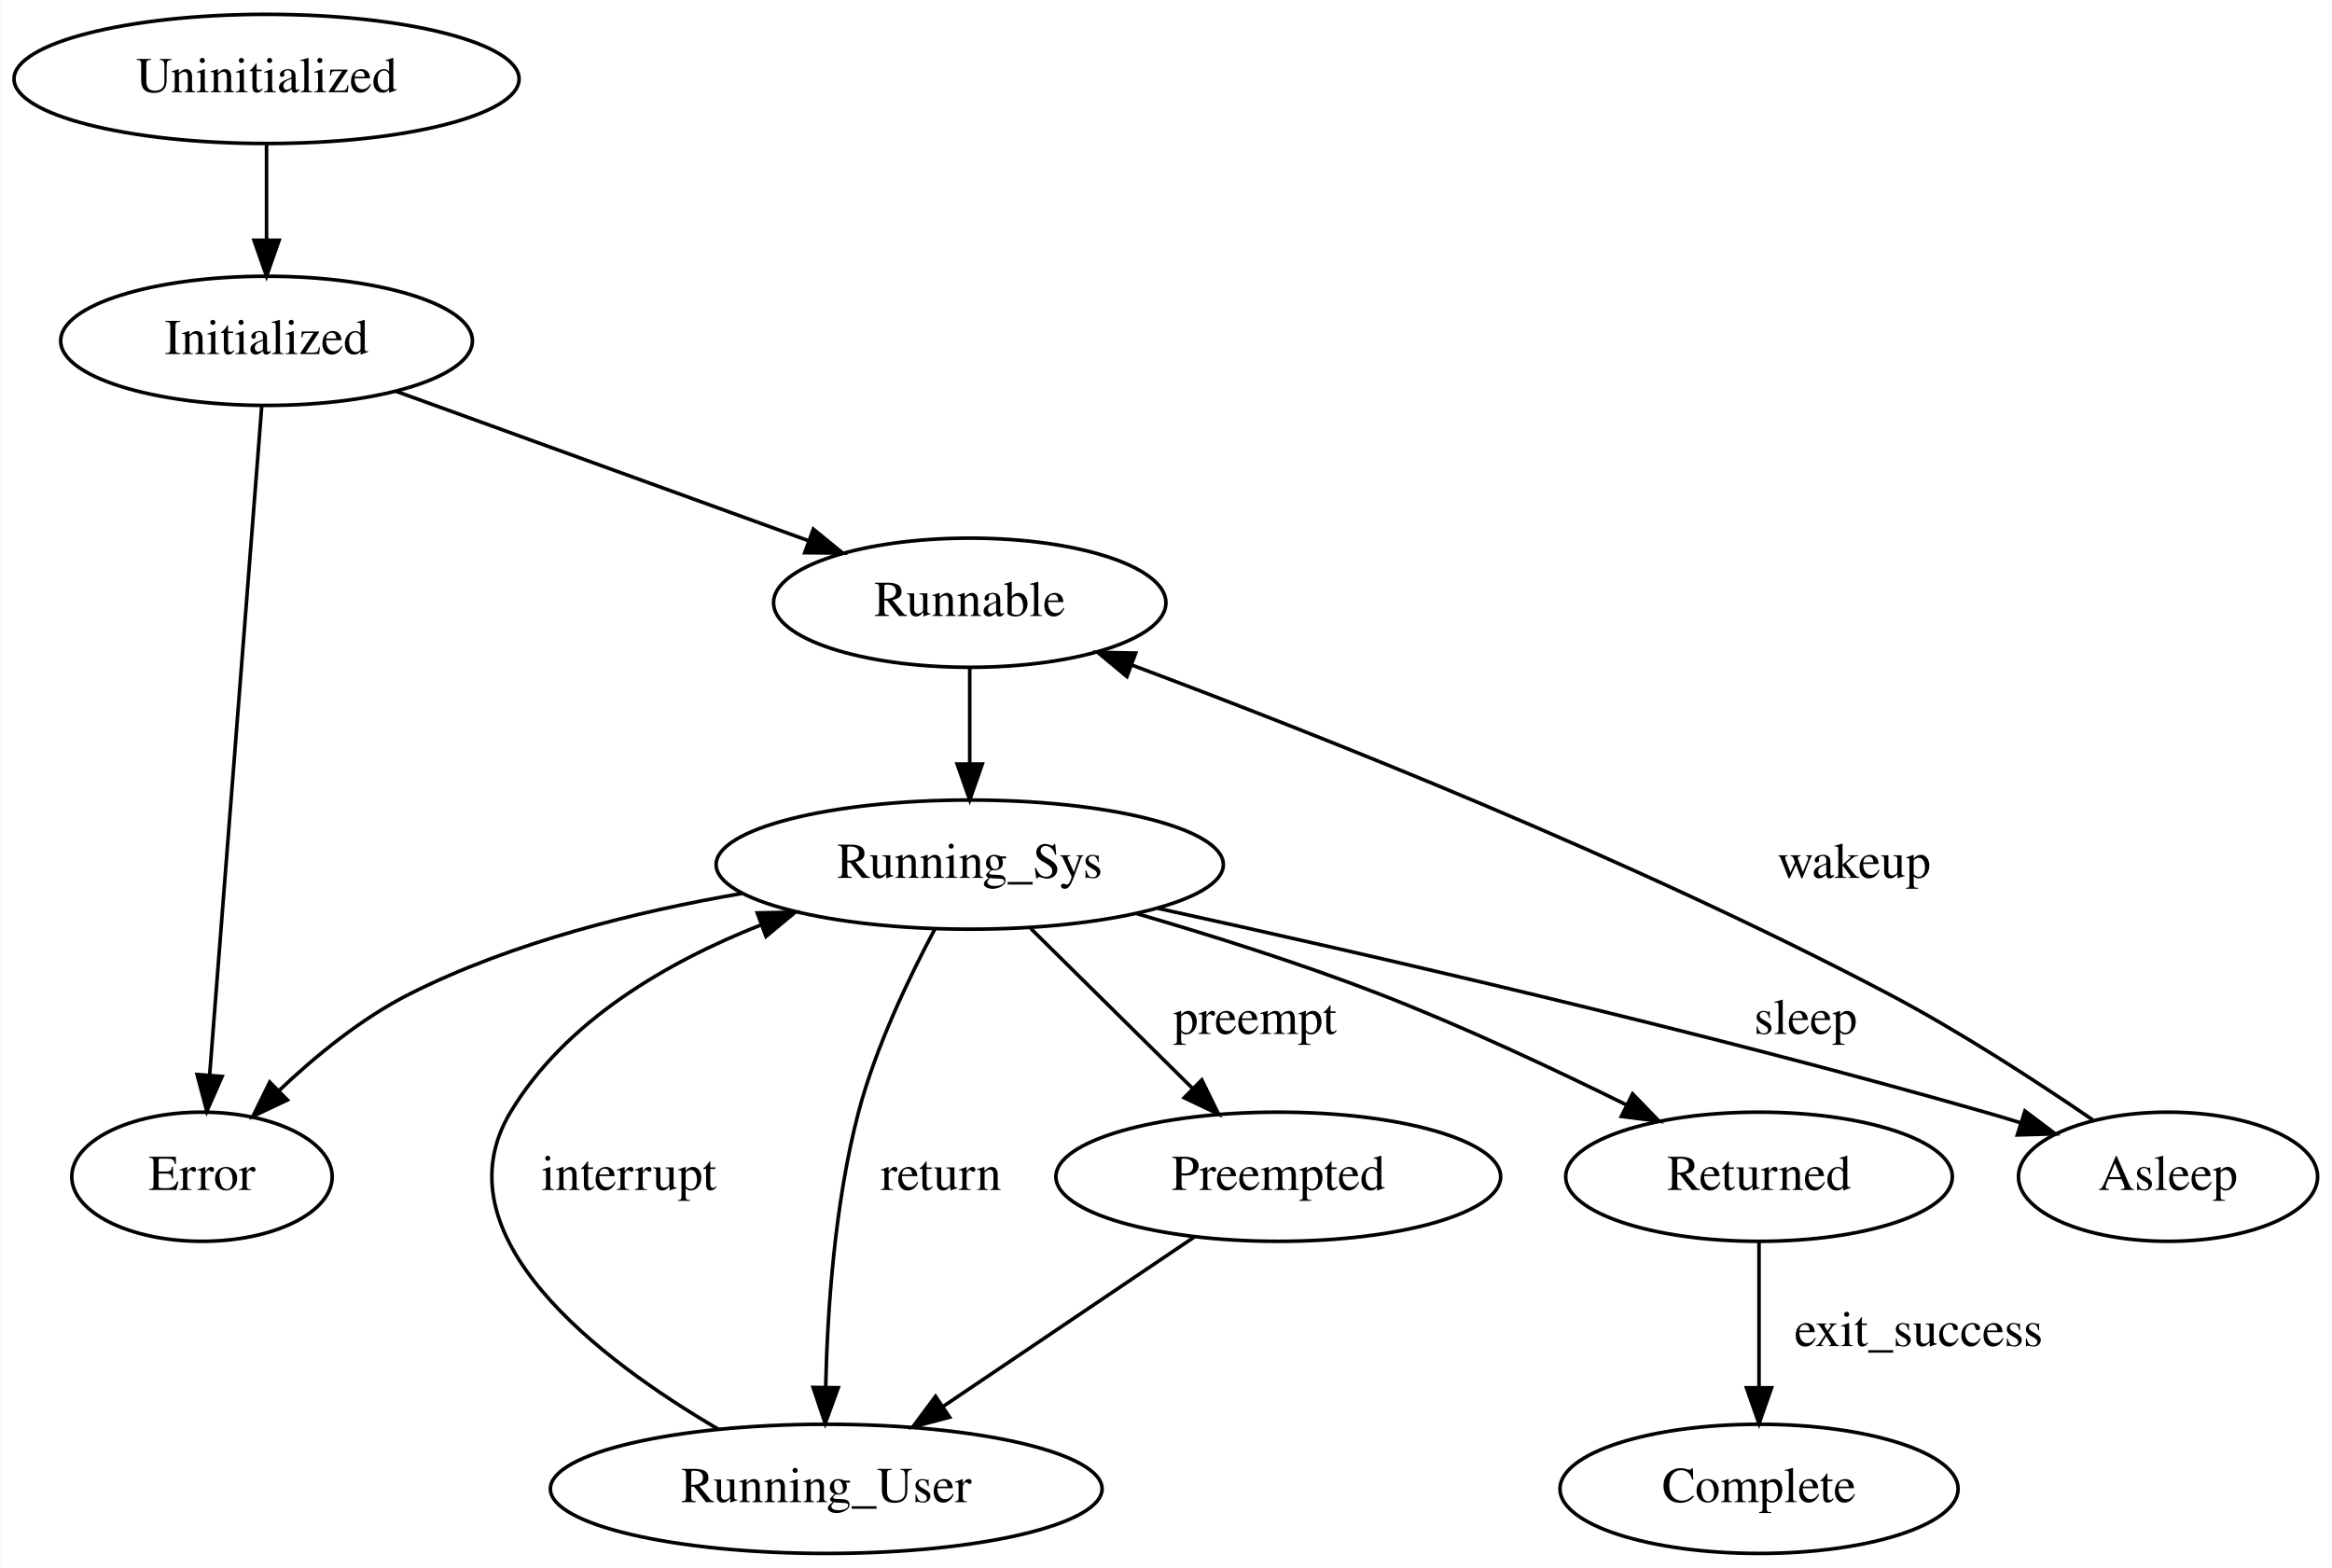
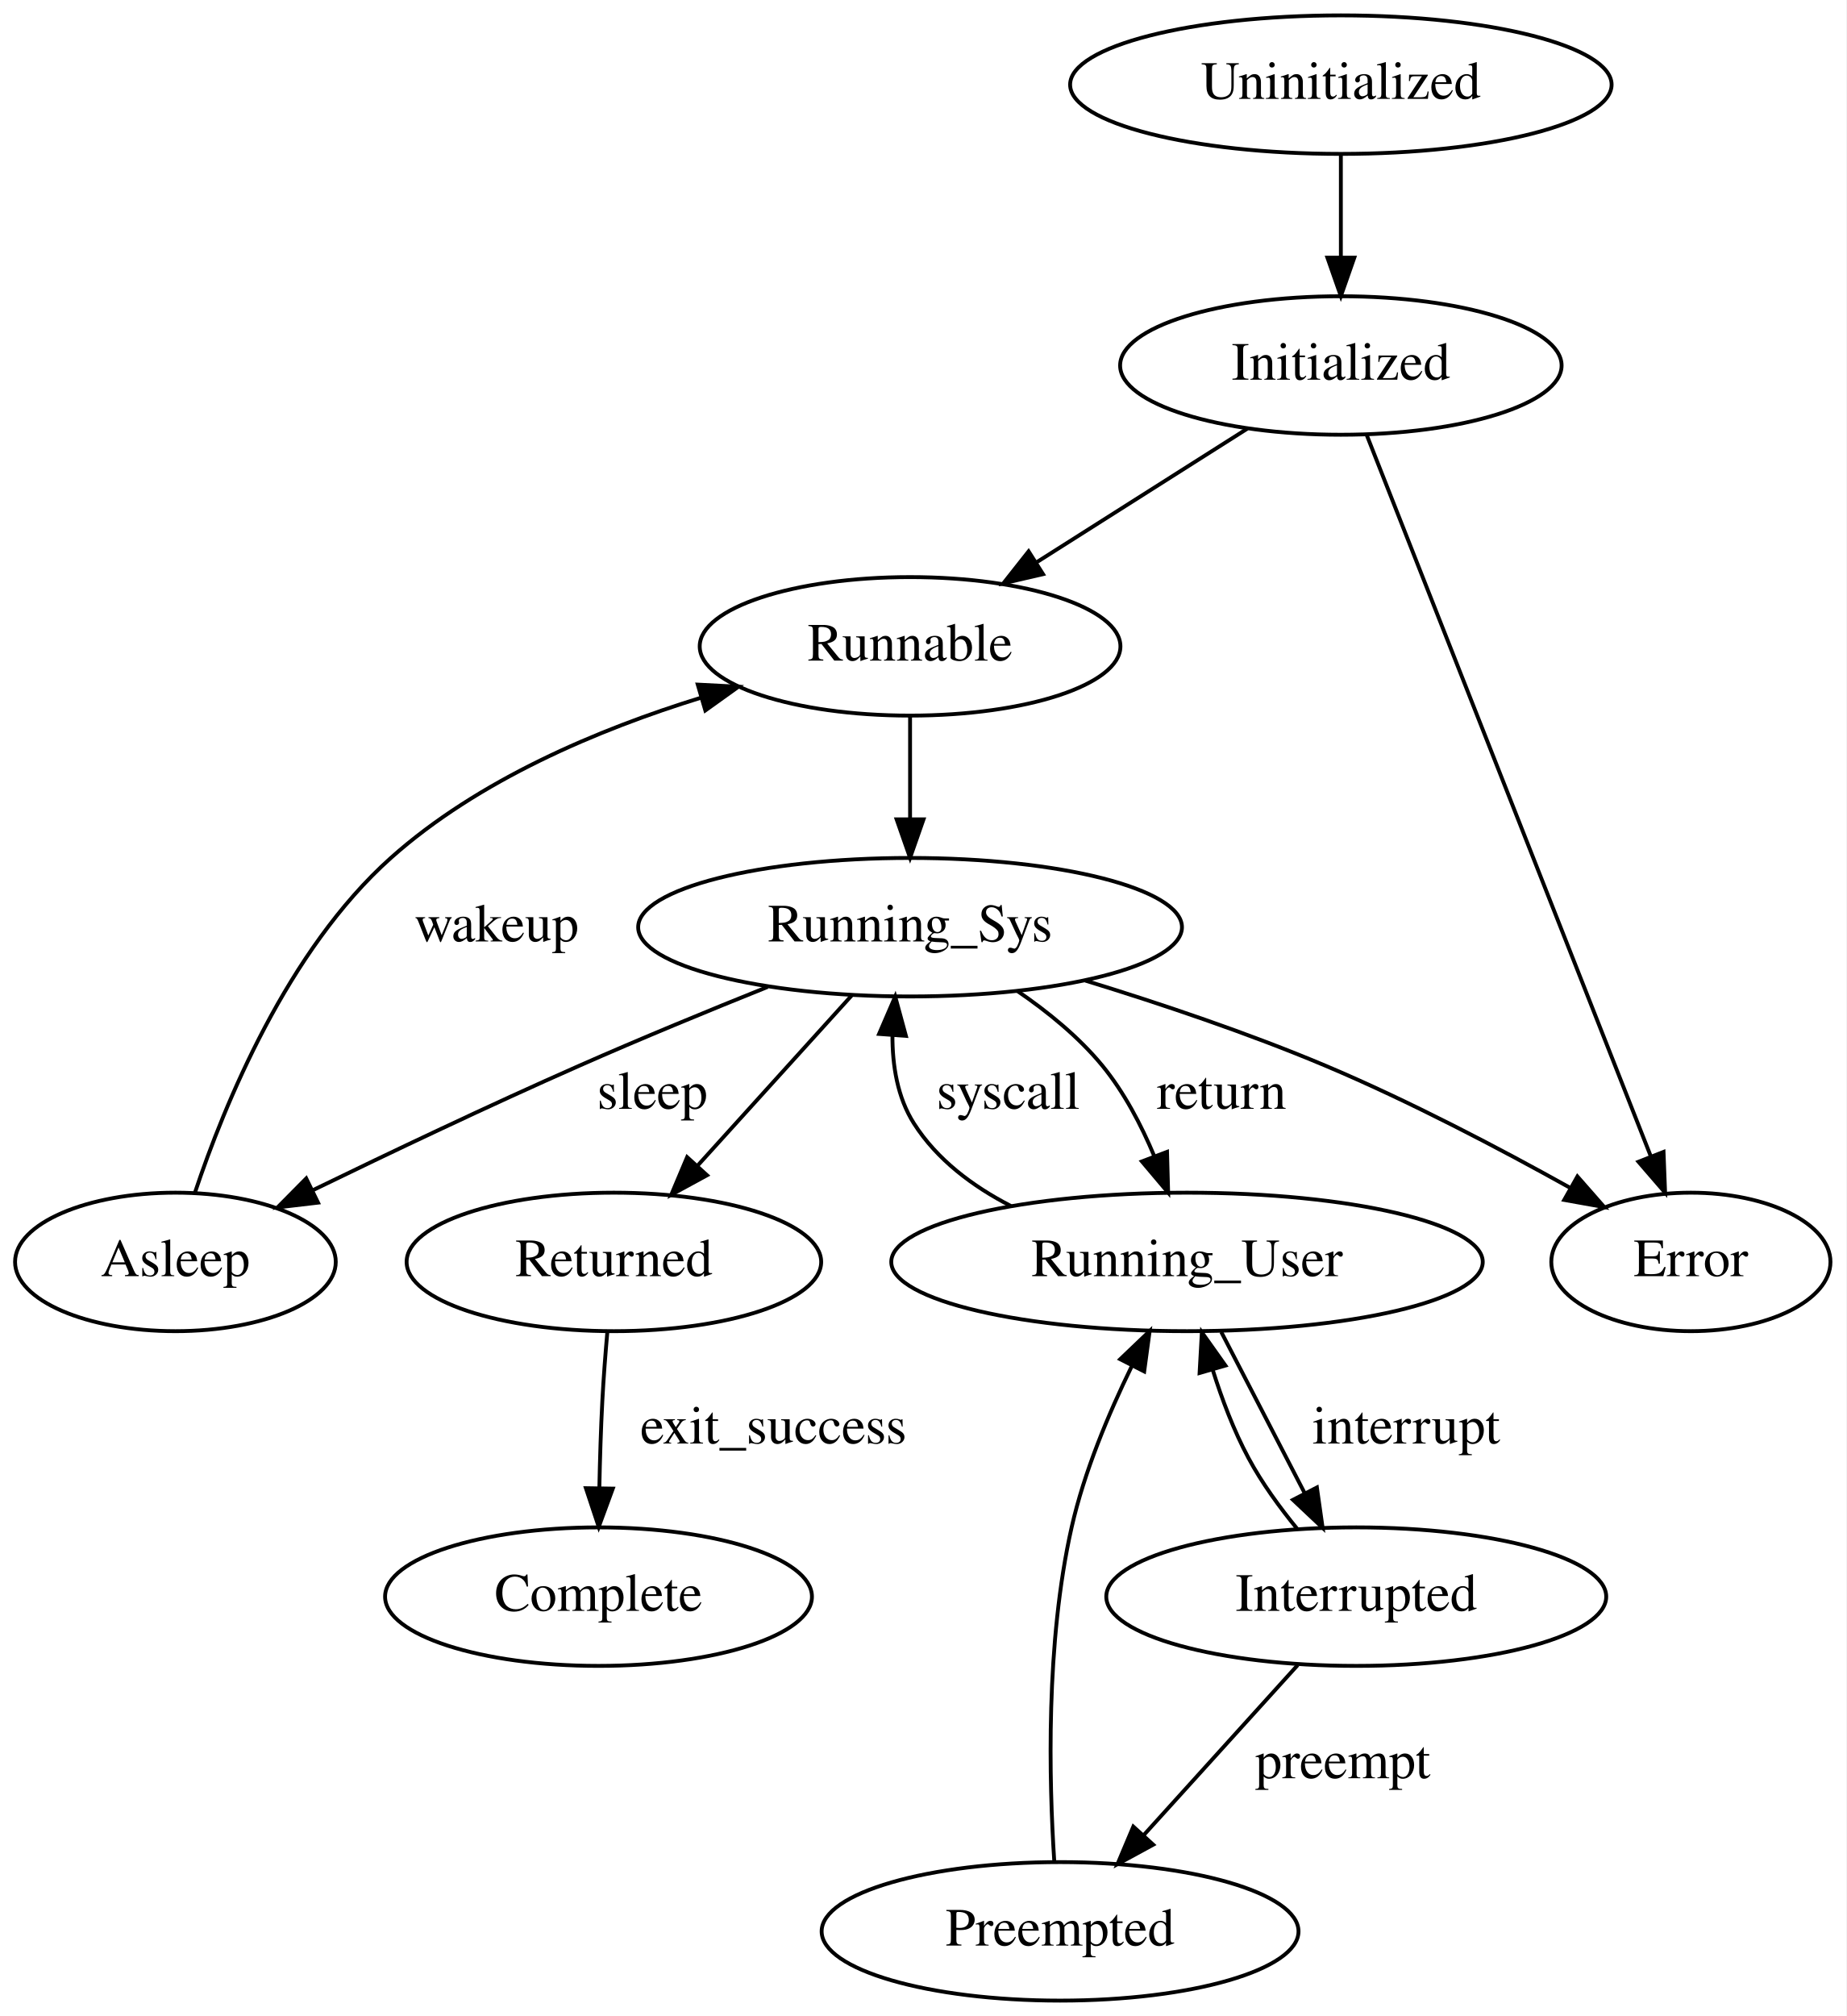
- <svg xmlns="http://www.w3.org/2000/svg" width="650pt" height="437pt" viewBox="0.00 0.00 649.79 437.00">
-   <g id="graph0" class="graph" transform="scale(1 1) rotate(0) translate(4 433)">
-     <polygon fill="white" stroke="transparent" points="-4,4 -4,-433 645.79,-433 645.79,4 -4,4" />
+ <svg xmlns="http://www.w3.org/2000/svg" width="480pt" height="524pt" viewBox="0.00 0.00 479.99 524.00">
+   <g id="graph0" class="graph" transform="scale(1 1) rotate(0) translate(4 520)">
+     <polygon fill="white" stroke="transparent" points="-4,4 -4,-520 475.99,-520 475.99,4 -4,4" />
    <g id="node1" class="node">
-       <ellipse fill="none" stroke="black" cx="70.19" cy="-411" rx="70.39" ry="18" />
-       <text text-anchor="middle" x="70.19" y="-407.3" font-family="Times,serif" font-size="14.00">Uninitialized</text>
+       <ellipse fill="none" stroke="black" cx="344.6" cy="-498" rx="70.39" ry="18" />
+       <text text-anchor="middle" x="344.6" y="-494.3" font-family="Times,serif" font-size="14.00">Uninitialized</text>
    </g>
    <g id="node2" class="node">
-       <ellipse fill="none" stroke="black" cx="70.19" cy="-338" rx="57.39" ry="18" />
-       <text text-anchor="middle" x="70.19" y="-334.3" font-family="Times,serif" font-size="14.00">Initialized</text>
+       <ellipse fill="none" stroke="black" cx="344.6" cy="-425" rx="57.39" ry="18" />
+       <text text-anchor="middle" x="344.6" y="-421.3" font-family="Times,serif" font-size="14.00">Initialized</text>
    </g>
    <g id="edge1" class="edge">
-       <path fill="none" stroke="black" d="M70.19,-392.81C70.19,-384.79 70.19,-375.05 70.19,-366.07" />
-       <polygon fill="black" stroke="black" points="73.69,-366.03 70.19,-356.03 66.69,-366.03 73.69,-366.03" />
+       <path fill="none" stroke="black" d="M344.6,-479.81C344.6,-471.79 344.6,-462.05 344.6,-453.07" />
+       <polygon fill="black" stroke="black" points="348.1,-453.03 344.6,-443.03 341.1,-453.03 348.1,-453.03" />
    </g>
    <g id="node3" class="node">
-       <ellipse fill="none" stroke="black" cx="266.19" cy="-265" rx="54.69" ry="18" />
-       <text text-anchor="middle" x="266.19" y="-261.3" font-family="Times,serif" font-size="14.00">Runnable</text>
+       <ellipse fill="none" stroke="black" cx="232.6" cy="-352" rx="54.69" ry="18" />
+       <text text-anchor="middle" x="232.6" y="-348.3" font-family="Times,serif" font-size="14.00">Runnable</text>
    </g>
    <g id="edge2" class="edge">
-       <path fill="none" stroke="black" d="M106.14,-323.98C138.57,-312.23 186.39,-294.91 221.32,-282.26" />
-       <polygon fill="black" stroke="black" points="222.59,-285.52 230.8,-278.82 220.21,-278.94 222.59,-285.52" />
+       <path fill="none" stroke="black" d="M320.29,-408.59C304.3,-398.45 283.15,-385.05 265.63,-373.94" />
+       <polygon fill="black" stroke="black" points="267.17,-370.77 256.85,-368.38 263.42,-376.69 267.17,-370.77" />
    </g>
    <g id="node4" class="node">
-       <ellipse fill="none" stroke="black" cx="52.19" cy="-105" rx="36.29" ry="18" />
-       <text text-anchor="middle" x="52.19" y="-101.3" font-family="Times,serif" font-size="14.00">Error</text>
+       <ellipse fill="none" stroke="black" cx="435.6" cy="-192" rx="36.29" ry="18" />
+       <text text-anchor="middle" x="435.6" y="-188.3" font-family="Times,serif" font-size="14.00">Error</text>
    </g>
    <g id="edge3" class="edge">
-       <path fill="none" stroke="black" d="M68.84,-319.64C65.73,-279.74 58.06,-181.27 54.32,-133.24" />
-       <polygon fill="black" stroke="black" points="57.8,-132.95 53.54,-123.25 50.83,-133.49 57.8,-132.95" />
+       <path fill="none" stroke="black" d="M351.29,-407.01C367,-367.13 406.34,-267.27 425.2,-219.4" />
+       <polygon fill="black" stroke="black" points="428.49,-220.6 428.9,-210.01 421.97,-218.03 428.49,-220.6" />
    </g>
    <g id="node5" class="node">
-       <ellipse fill="none" stroke="black" cx="266.19" cy="-192" rx="70.69" ry="18" />
-       <text text-anchor="middle" x="266.19" y="-188.3" font-family="Times,serif" font-size="14.00">Running_Sys</text>
+       <ellipse fill="none" stroke="black" cx="232.6" cy="-279" rx="70.69" ry="18" />
+       <text text-anchor="middle" x="232.6" y="-275.3" font-family="Times,serif" font-size="14.00">Running_Sys</text>
    </g>
    <g id="edge4" class="edge">
-       <path fill="none" stroke="black" d="M266.19,-246.81C266.19,-238.79 266.19,-229.05 266.19,-220.07" />
-       <polygon fill="black" stroke="black" points="269.69,-220.03 266.19,-210.03 262.69,-220.03 269.69,-220.03" />
+       <path fill="none" stroke="black" d="M232.6,-333.81C232.6,-325.79 232.6,-316.05 232.6,-307.07" />
+       <polygon fill="black" stroke="black" points="236.1,-307.03 232.6,-297.03 229.1,-307.03 236.1,-307.03" />
+     </g>
+     <g id="edge10" class="edge">
+       <path fill="none" stroke="black" d="M278.15,-265.13C297.66,-259.14 320.53,-251.46 340.6,-243 362.39,-233.81 385.92,-221.45 404.1,-211.32" />
+       <polygon fill="black" stroke="black" points="406.1,-214.21 413.09,-206.25 402.66,-208.11 406.1,-214.21" />
+     </g>
+     <g id="node6" class="node">
+       <ellipse fill="none" stroke="black" cx="304.6" cy="-192" rx="76.89" ry="18" />
+       <text text-anchor="middle" x="304.6" y="-188.3" font-family="Times,serif" font-size="14.00">Running_User</text>
+     </g>
+     <g id="edge12" class="edge">
+       <path fill="none" stroke="black" d="M260.51,-262.41C268.39,-257.03 276.48,-250.45 282.6,-243 288.24,-236.12 292.71,-227.57 296.09,-219.49" />
+       <polygon fill="black" stroke="black" points="299.41,-220.61 299.7,-210.02 292.87,-218.12 299.41,-220.61" />
+       <text text-anchor="middle" x="313.6" y="-231.8" font-family="Times,serif" font-size="14.00">return</text>
+     </g>
+     <g id="node9" class="node">
+       <ellipse fill="none" stroke="black" cx="41.6" cy="-192" rx="41.69" ry="18" />
+       <text text-anchor="middle" x="41.6" y="-188.3" font-family="Times,serif" font-size="14.00">Asleep</text>
+     </g>
+     <g id="edge9" class="edge">
+       <path fill="none" stroke="black" d="M195.57,-263.48C180.32,-257.35 162.52,-250.03 146.6,-243 123.31,-232.73 97.5,-220.45 77.3,-210.63" />
+       <polygon fill="black" stroke="black" points="78.68,-207.41 68.16,-206.17 75.61,-213.7 78.68,-207.41" />
+       <text text-anchor="middle" x="165.6" y="-231.8" font-family="Times,serif" font-size="14.00">sleep</text>
+     </g>
+     <g id="node10" class="node">
+       <ellipse fill="none" stroke="black" cx="155.6" cy="-192" rx="53.89" ry="18" />
+       <text text-anchor="middle" x="155.6" y="-188.3" font-family="Times,serif" font-size="14.00">Returned</text>
+     </g>
+     <g id="edge11" class="edge">
+       <path fill="none" stroke="black" d="M217.38,-261.21C205.92,-248.55 190.04,-231.03 177.25,-216.91" />
+       <polygon fill="black" stroke="black" points="179.82,-214.53 170.52,-209.47 174.64,-219.23 179.82,-214.53" />
+     </g>
+     <g id="edge6" class="edge">
+       <path fill="none" stroke="black" d="M258.8,-206.54C248.87,-211.65 239.57,-218.61 233.6,-228 229.32,-234.72 227.98,-243.05 228.02,-250.97" />
+       <polygon fill="black" stroke="black" points="224.54,-251.26 228.74,-260.98 231.52,-250.75 224.54,-251.26" />
+       <text text-anchor="middle" x="258.1" y="-231.8" font-family="Times,serif" font-size="14.00">syscall</text>
+     </g>
+     <g id="node7" class="node">
+       <ellipse fill="none" stroke="black" cx="348.6" cy="-105" rx="64.99" ry="18" />
+       <text text-anchor="middle" x="348.6" y="-101.3" font-family="Times,serif" font-size="14.00">Interrupted</text>
+     </g>
+     <g id="edge5" class="edge">
+       <path fill="none" stroke="black" d="M313.5,-173.8C319.74,-161.74 328.2,-145.4 335.25,-131.79" />
+       <polygon fill="black" stroke="black" points="338.37,-133.38 339.86,-122.89 332.15,-130.16 338.37,-133.38" />
+       <text text-anchor="middle" x="361.6" y="-144.8" font-family="Times,serif" font-size="14.00">interrupt</text>
+     </g>
+     <g id="edge8" class="edge">
+       <path fill="none" stroke="black" d="M333.3,-122.56C328.75,-128.12 324.05,-134.55 320.6,-141 316.76,-148.15 313.66,-156.37 311.25,-164.05" />
+       <polygon fill="black" stroke="black" points="307.87,-163.13 308.46,-173.71 314.59,-165.07 307.87,-163.13" />
+     </g>
+     <g id="node8" class="node">
+       <ellipse fill="none" stroke="black" cx="271.6" cy="-18" rx="61.99" ry="18" />
+       <text text-anchor="middle" x="271.6" y="-14.3" font-family="Times,serif" font-size="14.00">Preempted</text>
    </g>
    <g id="edge7" class="edge">
-       <path fill="none" stroke="black" d="M202.68,-183.96C173.38,-178.94 138.83,-170.41 110.19,-156 96.75,-149.24 83.86,-138.69 73.66,-129.01" />
-       <polygon fill="black" stroke="black" points="76,-126.4 66.42,-121.87 71.08,-131.38 76,-126.4" />
-     </g>
-     <g id="node6" class="node">
-       <ellipse fill="none" stroke="black" cx="226.19" cy="-18" rx="76.89" ry="18" />
-       <text text-anchor="middle" x="226.19" y="-14.3" font-family="Times,serif" font-size="14.00">Running_User</text>
-     </g>
-     <g id="edge9" class="edge">
-       <path fill="none" stroke="black" d="M256.46,-174C249.29,-160.59 239.98,-141.19 235.19,-123 228.52,-97.63 226.52,-67.69 226.04,-46.47" />
-       <polygon fill="black" stroke="black" points="229.53,-46.19 225.91,-36.24 222.53,-46.28 229.53,-46.19" />
-       <text text-anchor="middle" x="258.19" y="-101.3" font-family="Times,serif" font-size="14.00">return</text>
-     </g>
-     <g id="node7" class="node">
-       <ellipse fill="none" stroke="black" cx="600.19" cy="-105" rx="41.69" ry="18" />
-       <text text-anchor="middle" x="600.19" y="-101.3" font-family="Times,serif" font-size="14.00">Asleep</text>
-     </g>
-     <g id="edge6" class="edge">
-       <path fill="none" stroke="black" d="M318.7,-179.8C375.79,-167.3 469.52,-145.8 549.19,-123 552.38,-122.09 555.66,-121.1 558.95,-120.08" />
-       <polygon fill="black" stroke="black" points="560.31,-123.32 568.77,-116.95 558.18,-116.65 560.31,-123.32" />
-       <text text-anchor="middle" x="499.19" y="-144.8" font-family="Times,serif" font-size="14.00">sleep</text>
-     </g>
-     <g id="node8" class="node">
-       <ellipse fill="none" stroke="black" cx="486.19" cy="-105" rx="53.89" ry="18" />
-       <text text-anchor="middle" x="486.19" y="-101.3" font-family="Times,serif" font-size="14.00">Returned</text>
-     </g>
-     <g id="edge8" class="edge">
-       <path fill="none" stroke="black" d="M312.74,-178.34C333.61,-172.25 358.38,-164.45 380.19,-156 403.62,-146.93 429.1,-134.98 449.21,-125.04" />
-       <polygon fill="black" stroke="black" points="450.95,-128.09 458.33,-120.49 447.82,-121.82 450.95,-128.09" />
-     </g>
-     <g id="node9" class="node">
-       <ellipse fill="none" stroke="black" cx="352.19" cy="-105" rx="61.99" ry="18" />
-       <text text-anchor="middle" x="352.19" y="-101.3" font-family="Times,serif" font-size="14.00">Preempted</text>
-     </g>
-     <g id="edge10" class="edge">
-       <path fill="none" stroke="black" d="M283.18,-174.21C296.11,-161.43 314.05,-143.7 328.4,-129.52" />
-       <polygon fill="black" stroke="black" points="330.88,-131.99 335.53,-122.47 325.96,-127.01 330.88,-131.99" />
-       <text text-anchor="middle" x="345.69" y="-144.8" font-family="Times,serif" font-size="14.00">preempt</text>
-     </g>
-     <g id="edge5" class="edge">
-       <path fill="none" stroke="black" d="M196.06,-34.66C163.08,-53.98 117.48,-88.54 138.19,-123 153.49,-148.45 181.89,-164.89 208.05,-175.21" />
-       <polygon fill="black" stroke="black" points="206.97,-178.54 217.56,-178.74 209.4,-171.98 206.97,-178.54" />
-       <text text-anchor="middle" x="171.19" y="-101.3" font-family="Times,serif" font-size="14.00">interrupt</text>
+       <path fill="none" stroke="black" d="M333.38,-87.21C321.92,-74.55 306.04,-57.03 293.25,-42.91" />
+       <polygon fill="black" stroke="black" points="295.82,-40.53 286.52,-35.47 290.64,-45.23 295.82,-40.53" />
+       <text text-anchor="middle" x="345.1" y="-57.8" font-family="Times,serif" font-size="14.00">preempt</text>
    </g>
    <g id="edge13" class="edge">
-       <path fill="none" stroke="black" d="M579.26,-120.81C563.89,-131.34 542.26,-145.43 522.19,-156 450.82,-193.58 363.46,-228.15 311.45,-247.6" />
-       <polygon fill="black" stroke="black" points="310,-244.41 301.85,-251.17 312.44,-250.97 310,-244.41" />
-       <text text-anchor="middle" x="512.69" y="-188.3" font-family="Times,serif" font-size="14.00">wakeup</text>
+       <path fill="none" stroke="black" d="M270.09,-36.18C268.73,-57.01 267.83,-93.05 274.6,-123 277.85,-137.4 284.19,-152.51 290.2,-164.82" />
+       <polygon fill="black" stroke="black" points="287.23,-166.71 294.89,-174.03 293.47,-163.53 287.23,-166.71" />
    </g>
-     <g id="node10" class="node">
-       <ellipse fill="none" stroke="black" cx="486.19" cy="-18" rx="55.49" ry="18" />
-       <text text-anchor="middle" x="486.19" y="-14.3" font-family="Times,serif" font-size="14.00">Complete</text>
+     <g id="edge15" class="edge">
+       <path fill="none" stroke="black" d="M46.7,-210.08C54.3,-232.82 70.67,-272.97 97.6,-297 120.32,-317.28 151.62,-330.45 178.36,-338.69" />
+       <polygon fill="black" stroke="black" points="177.4,-342.06 187.98,-341.51 179.37,-335.34 177.4,-342.06" />
+       <text text-anchor="middle" x="125.1" y="-275.3" font-family="Times,serif" font-size="14.00">wakeup</text>
    </g>
-     <g id="edge12" class="edge">
-       <path fill="none" stroke="black" d="M486.19,-86.8C486.19,-75.16 486.19,-59.55 486.19,-46.24" />
-       <polygon fill="black" stroke="black" points="489.69,-46.18 486.19,-36.18 482.69,-46.18 489.69,-46.18" />
-       <text text-anchor="middle" x="530.69" y="-57.8" font-family="Times,serif" font-size="14.00">exit_success</text>
+     <g id="node11" class="node">
+       <ellipse fill="none" stroke="black" cx="151.6" cy="-105" rx="55.49" ry="18" />
+       <text text-anchor="middle" x="151.6" y="-101.3" font-family="Times,serif" font-size="14.00">Complete</text>
    </g>
-     <g id="edge11" class="edge">
-       <path fill="none" stroke="black" d="M328.79,-88.21C309.06,-74.9 280.62,-55.72 258.69,-40.92" />
-       <polygon fill="black" stroke="black" points="260.58,-37.97 250.33,-35.28 256.66,-43.78 260.58,-37.97" />
+     <g id="edge14" class="edge">
+       <path fill="none" stroke="black" d="M153.91,-173.93C153.4,-168.23 152.91,-161.85 152.6,-156 152.21,-148.66 151.97,-140.71 151.82,-133.35" />
+       <polygon fill="black" stroke="black" points="155.32,-133.08 151.66,-123.13 148.32,-133.19 155.32,-133.08" />
+       <text text-anchor="middle" x="197.1" y="-144.8" font-family="Times,serif" font-size="14.00">exit_success</text>
    </g>
  </g>
</svg>
